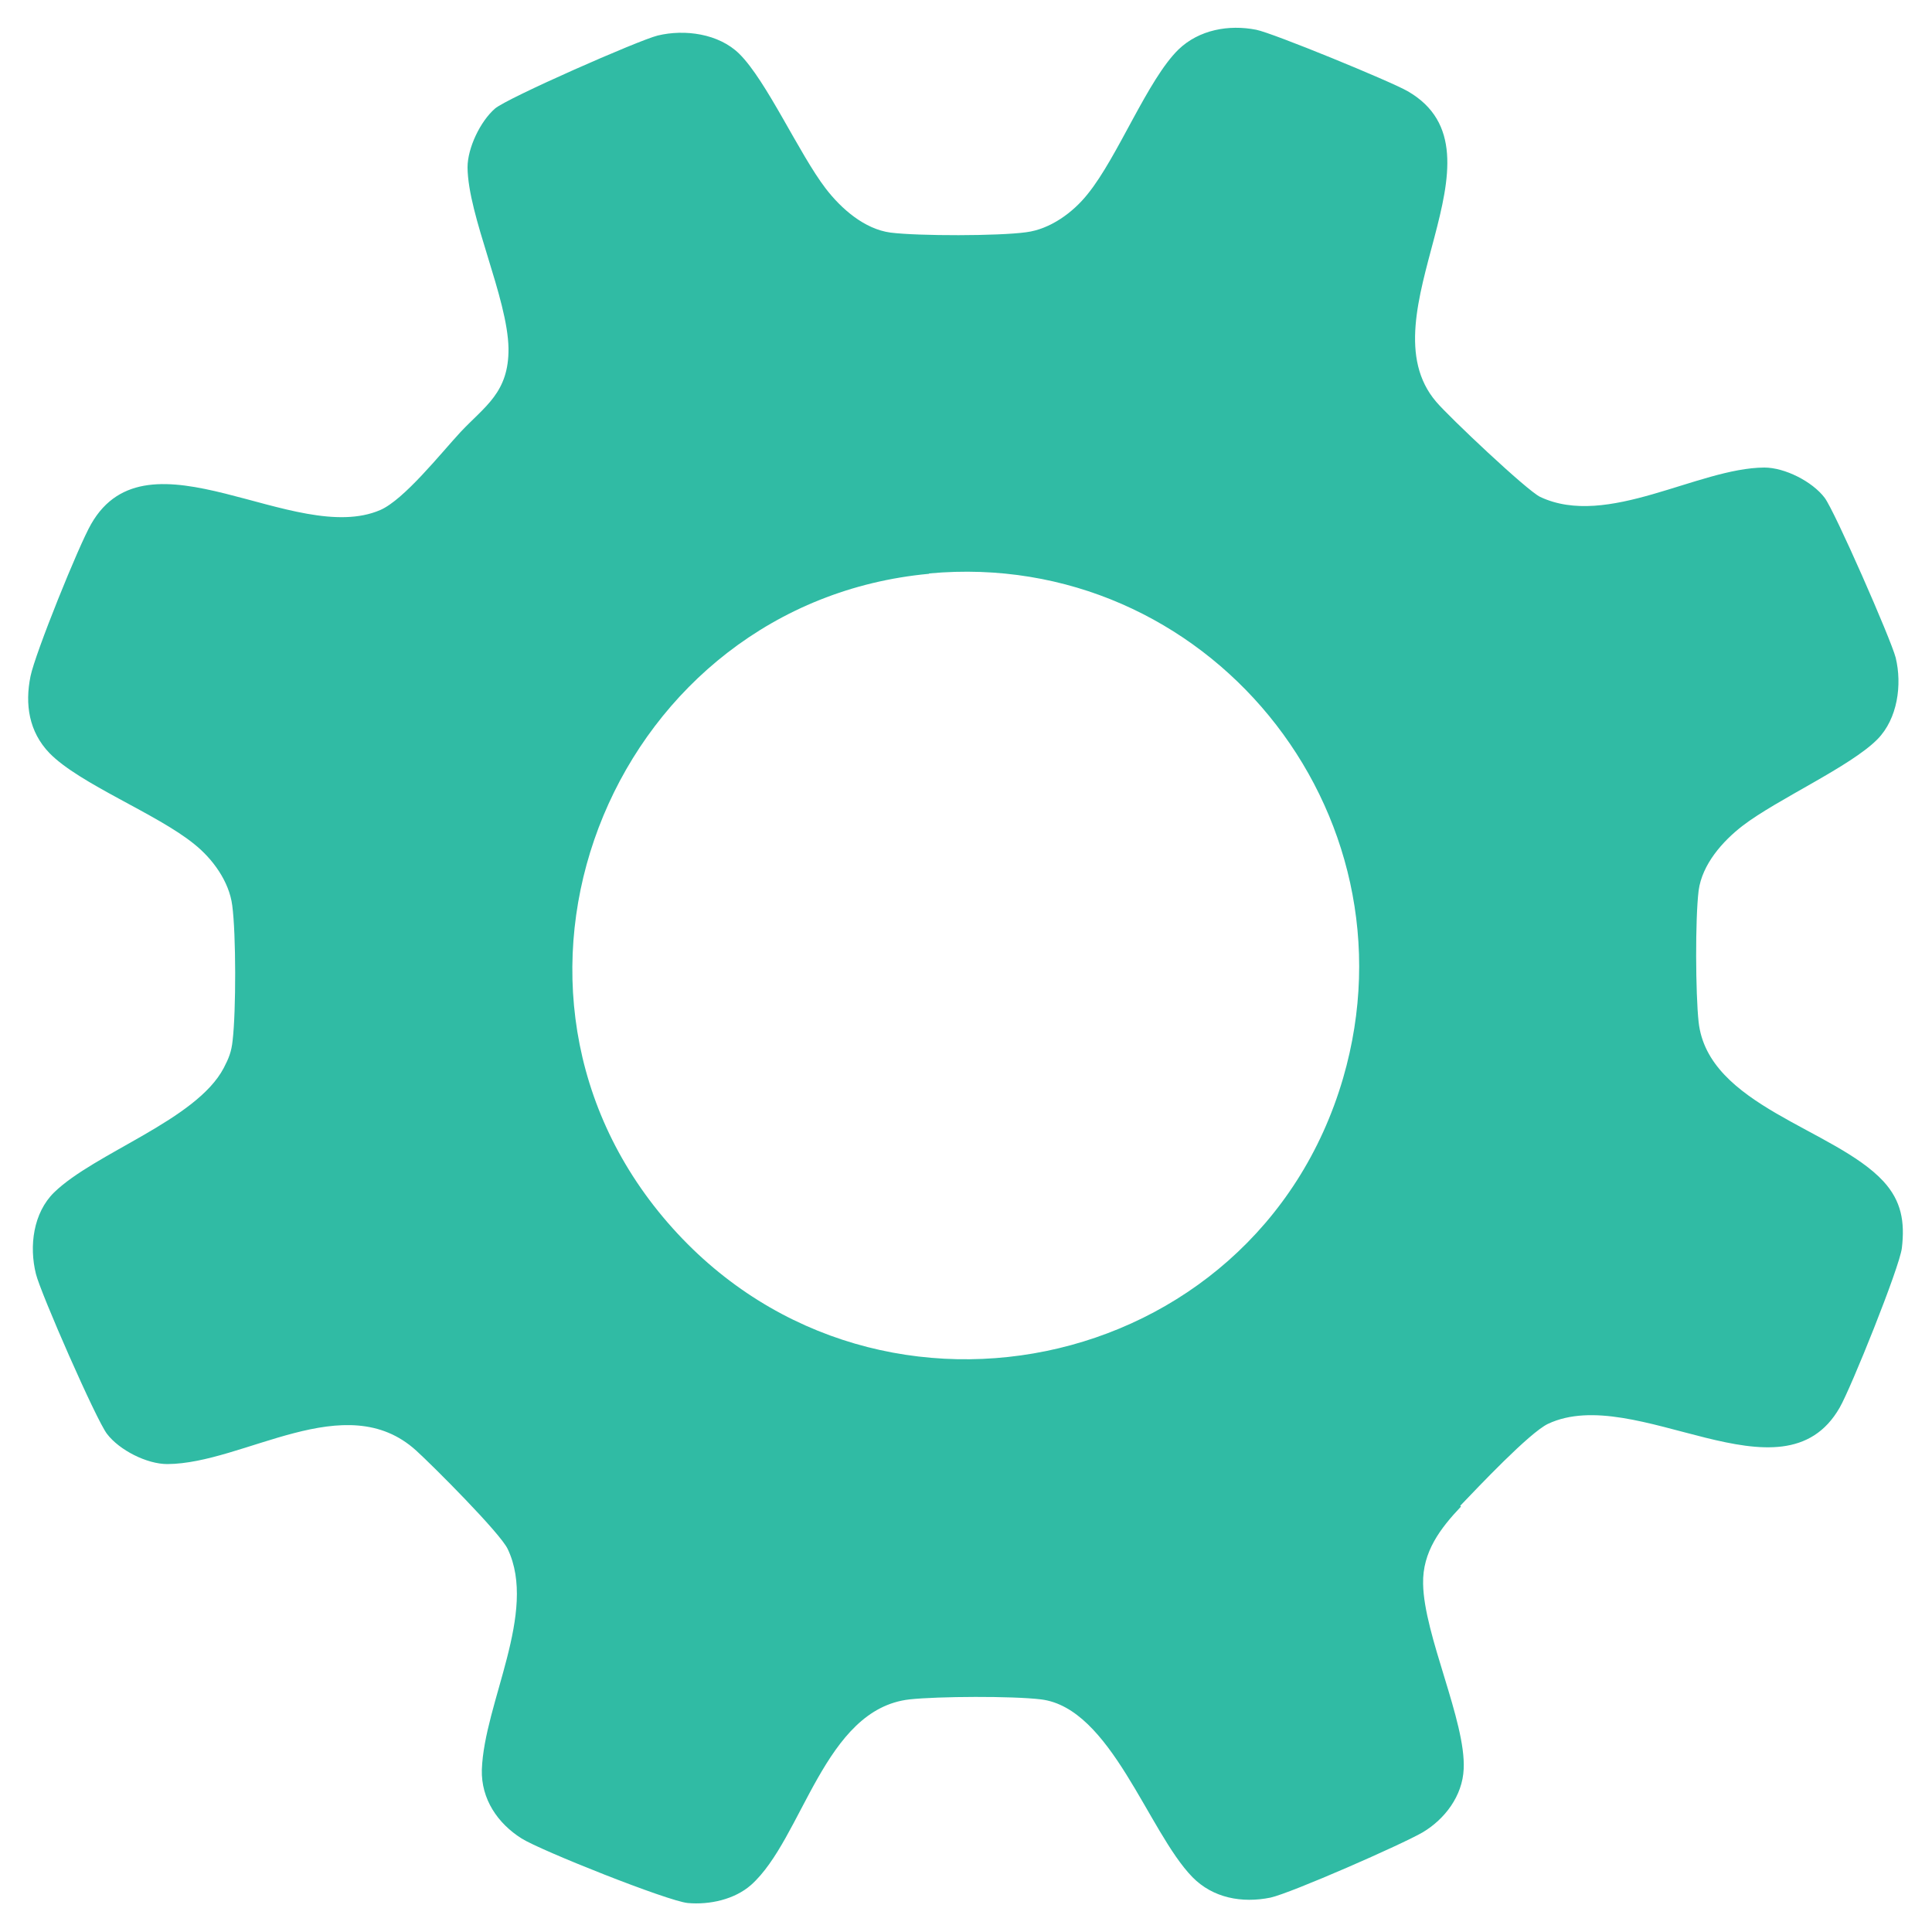
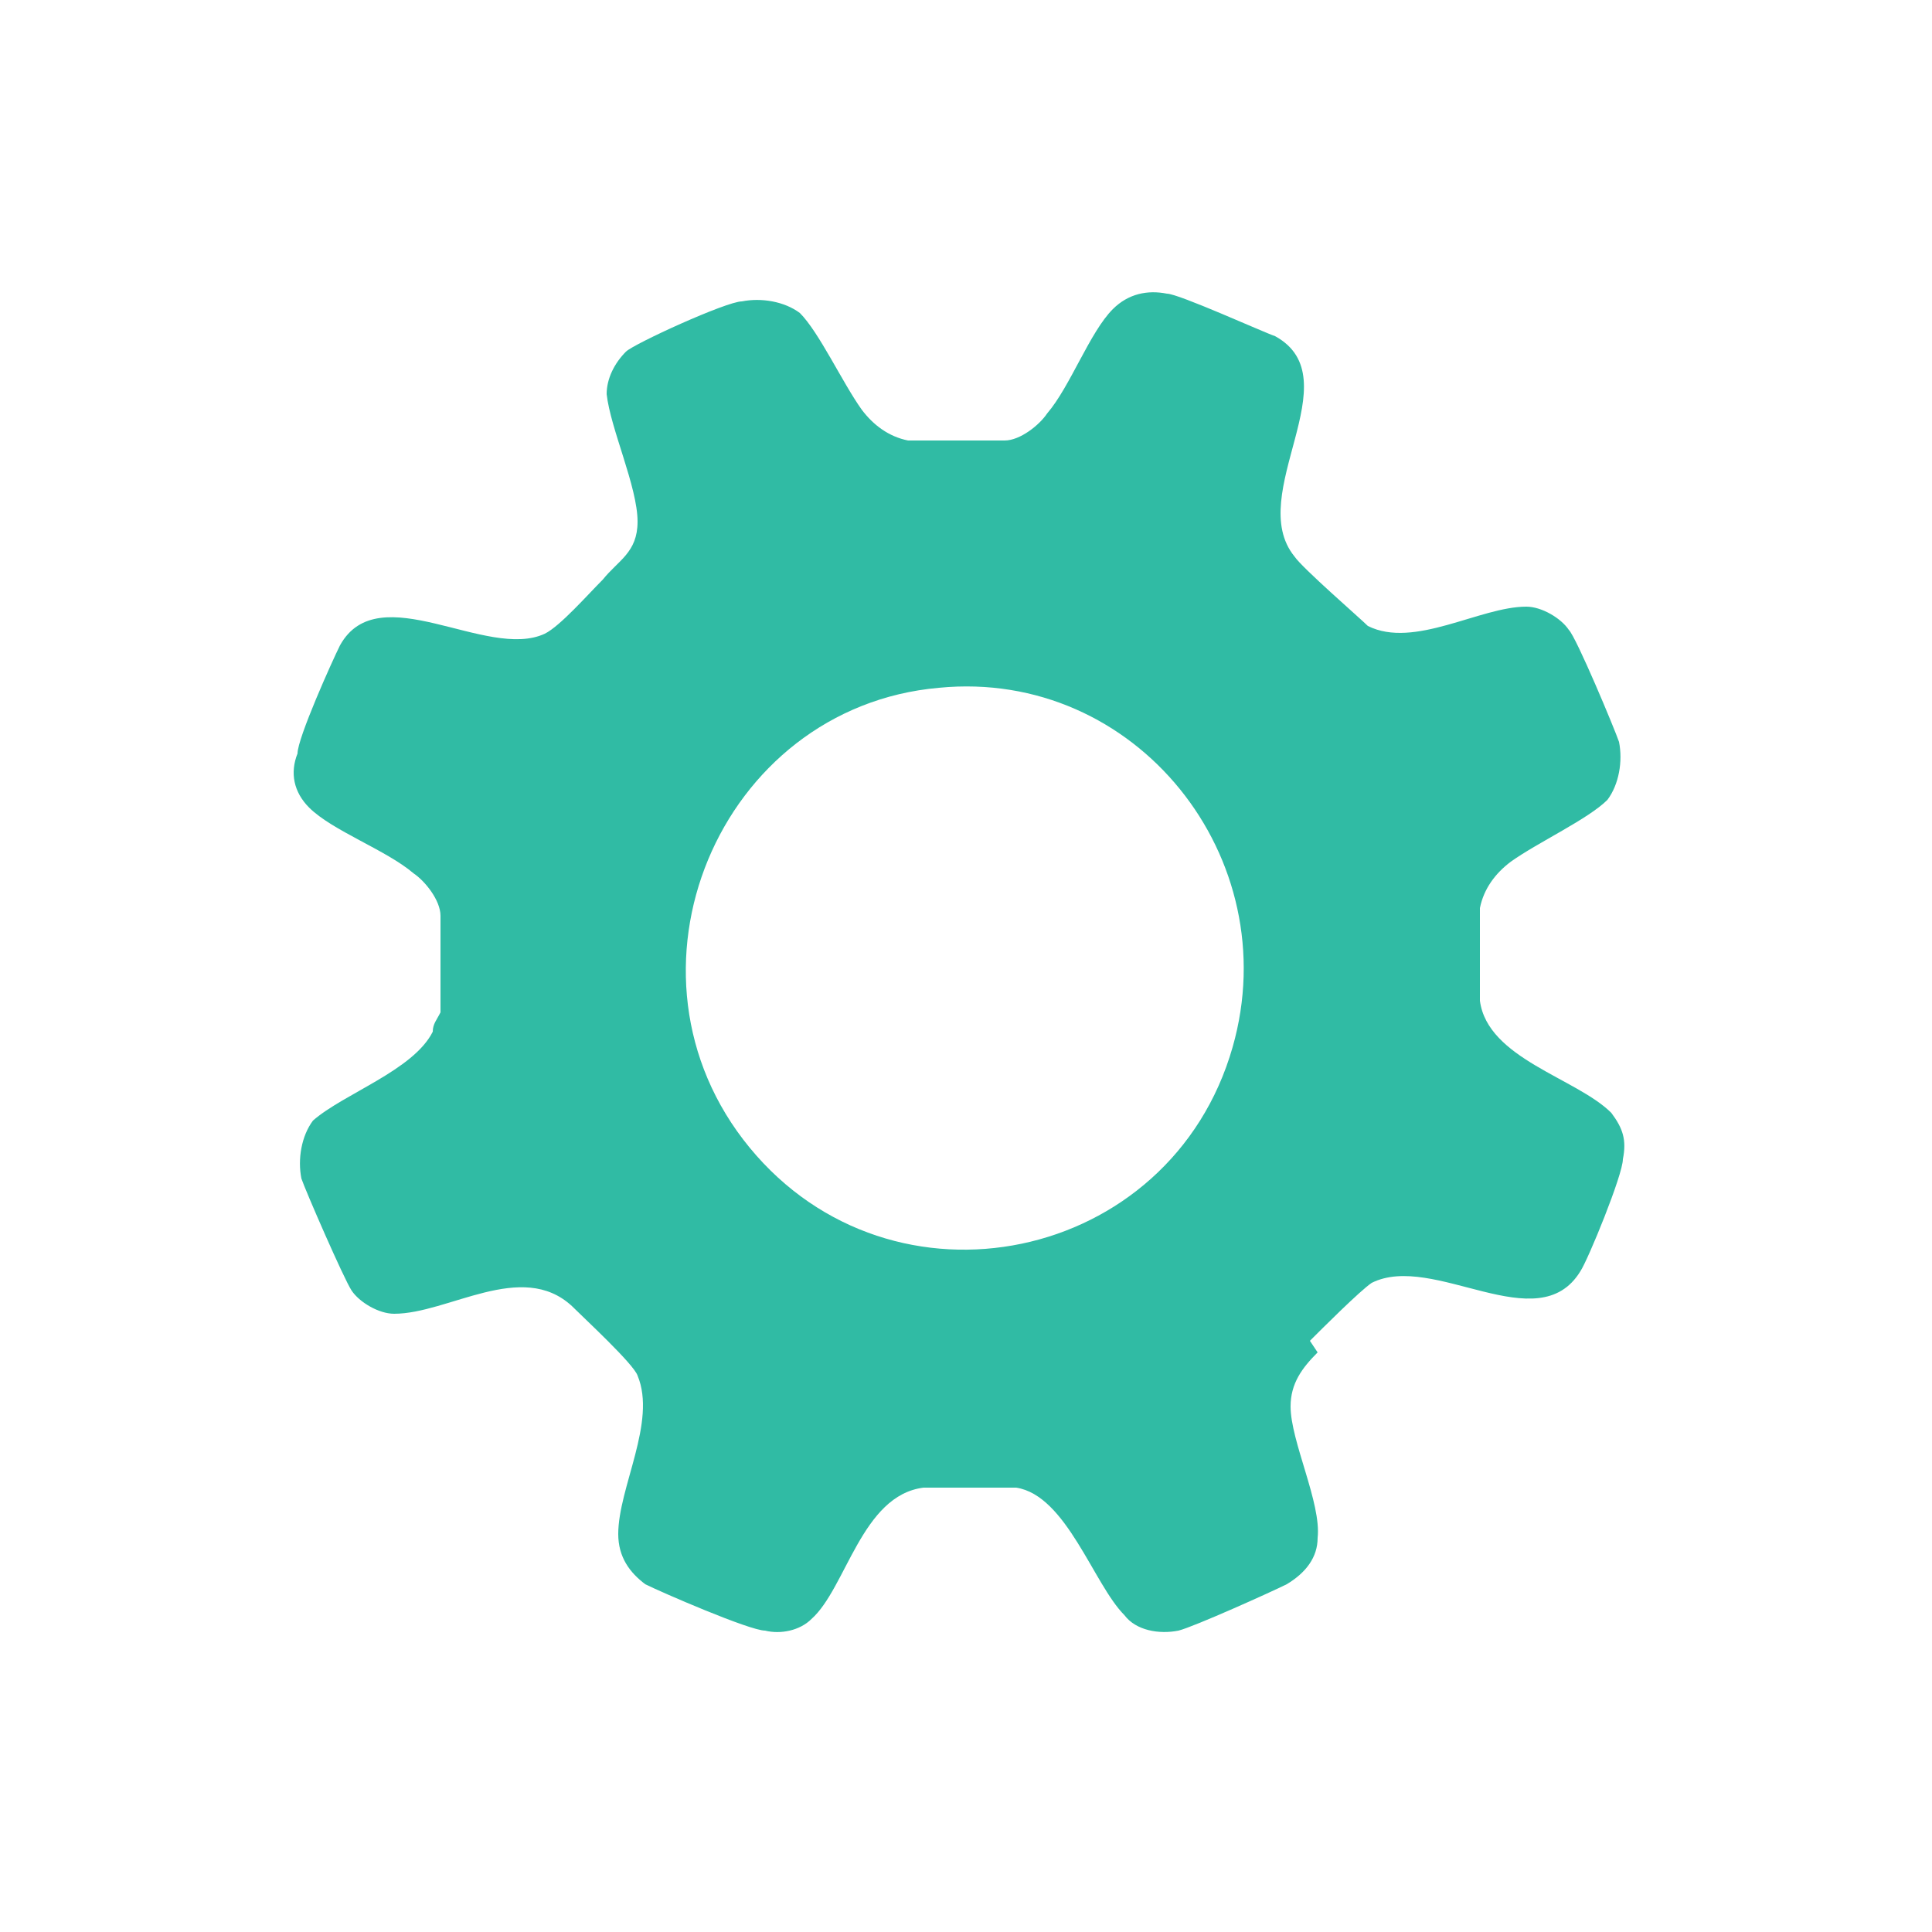
<svg xmlns="http://www.w3.org/2000/svg" id="Layer_1" version="1.1" viewBox="0 0 50 50">
  <defs>
    <style>
      .st0 {
        fill: #30bba4;
      }
    </style>
  </defs>
-   <path class="st0" d="M37.81,38.99c-.53.56-1,1.17-.98,2,.02,1.33,1.11,3.56,1.05,4.79-.03.7-.49,1.3-1.06,1.64-.53.31-3.4,1.57-3.94,1.69-.74.15-1.49.01-2.02-.53-1.15-1.18-2.11-4.38-3.92-4.6-.74-.09-2.66-.08-3.4,0-2.22.25-2.76,3.6-4.1,4.8-.43.38-1.08.52-1.64.47-.52-.05-3.81-1.36-4.3-1.67-.62-.39-1.05-1.02-1.03-1.78.06-1.73,1.45-4.07.67-5.71-.19-.41-1.94-2.16-2.37-2.55-1.83-1.66-4.45.34-6.44.35-.53,0-1.24-.36-1.56-.78-.28-.36-1.72-3.65-1.84-4.14-.18-.72-.07-1.58.47-2.11,1.06-1.03,3.68-1.87,4.39-3.22.13-.25.2-.42.23-.71.09-.76.09-2.76-.01-3.5-.08-.62-.51-1.21-.99-1.59-.96-.78-2.96-1.55-3.74-2.35-.53-.55-.64-1.26-.49-1.99.12-.59,1.25-3.39,1.57-3.94,1.47-2.57,5.27.59,7.48-.36.62-.27,1.57-1.47,2.08-2.02.63-.67,1.25-1.02,1.24-2.16-.02-1.31-1.05-3.43-1.06-4.69,0-.5.33-1.19.71-1.52.31-.27,3.72-1.77,4.21-1.89.7-.17,1.58-.05,2.11.47.71.7,1.55,2.59,2.24,3.49.4.52,1,1.05,1.68,1.14.73.09,2.79.09,3.51-.01.62-.08,1.21-.51,1.59-.99.78-.96,1.55-2.96,2.35-3.74.53-.51,1.3-.65,2.01-.51.42.08,3.49,1.34,3.92,1.59,2.78,1.6-1.18,5.8.74,8.04.32.38,2.35,2.3,2.69,2.46,1.74.82,4.08-.75,5.8-.76.53,0,1.24.36,1.56.78.26.34,1.72,3.67,1.84,4.14.17.7.05,1.58-.47,2.11-.7.71-2.59,1.55-3.49,2.24-.52.4-1.05,1-1.14,1.68-.09.74-.08,2.66,0,3.4.24,2.17,3.52,2.76,4.78,4.12.47.51.56,1.05.48,1.73-.06.5-1.32,3.63-1.61,4.13-1.48,2.58-5.28-.65-7.55.42-.48.23-1.81,1.64-2.27,2.12ZM24.04,14.85c-8.05.75-12.12,10.39-6.88,16.65s15.33,4.18,17.6-3.6c2.01-6.92-3.55-13.72-10.71-13.06Z" />
+   <path class="st0" d="M34.1,35c-.4.4-.7.8-.7,1.4,0,.9.8,2.5.7,3.4,0,.5-.3.9-.8,1.2-.4.2-2.4,1.1-2.8,1.2-.5.1-1.1,0-1.4-.4-.8-.8-1.5-3.1-2.8-3.3-.5,0-1.9,0-2.4,0-1.6.2-2,2.6-2.9,3.4-.3.3-.8.4-1.2.3-.4,0-2.7-1-3.1-1.2-.4-.3-.7-.7-.7-1.3,0-1.2,1-2.9.5-4.1-.1-.3-1.4-1.5-1.7-1.8-1.3-1.2-3.2.2-4.6.2-.4,0-.9-.3-1.1-.6-.2-.3-1.2-2.6-1.3-2.9-.1-.5,0-1.1.3-1.5.8-.7,2.6-1.3,3.1-2.3,0-.2.1-.3.2-.5,0-.5,0-2,0-2.5,0-.4-.4-.9-.7-1.1-.7-.6-2.1-1.1-2.7-1.7-.4-.4-.5-.9-.3-1.4,0-.4.9-2.4,1.1-2.8,1-1.8,3.8.4,5.3-.3.4-.2,1.1-1,1.5-1.4.4-.5.9-.7.9-1.5,0-.9-.7-2.4-.8-3.3,0-.4.2-.8.5-1.1.2-.2,2.6-1.3,3-1.3.5-.1,1.1,0,1.5.3.5.5,1.1,1.8,1.6,2.5.3.4.7.7,1.2.8.5,0,2,0,2.5,0,.4,0,.9-.4,1.1-.7.6-.7,1.1-2.1,1.7-2.7.4-.4.9-.5,1.4-.4.3,0,2.5,1,2.8,1.1,2,1.1-.8,4.1.5,5.7.2.3,1.7,1.6,1.9,1.8,1.2.6,2.9-.5,4.1-.5.4,0,.9.3,1.1.6.2.2,1.2,2.6,1.3,2.9.1.5,0,1.1-.3,1.5-.5.5-1.8,1.1-2.5,1.6-.4.3-.7.7-.8,1.2,0,.5,0,1.9,0,2.4.2,1.5,2.5,2,3.4,2.9.3.4.4.7.3,1.2,0,.4-.9,2.6-1.1,2.9-1.1,1.8-3.8-.5-5.4.3-.3.2-1.3,1.2-1.6,1.5h0ZM24.3,17.8c-5.7.5-8.6,7.4-4.9,11.9,3.7,4.5,10.9,3,12.5-2.6,1.4-4.9-2.5-9.8-7.6-9.3h0Z" />
</svg>
